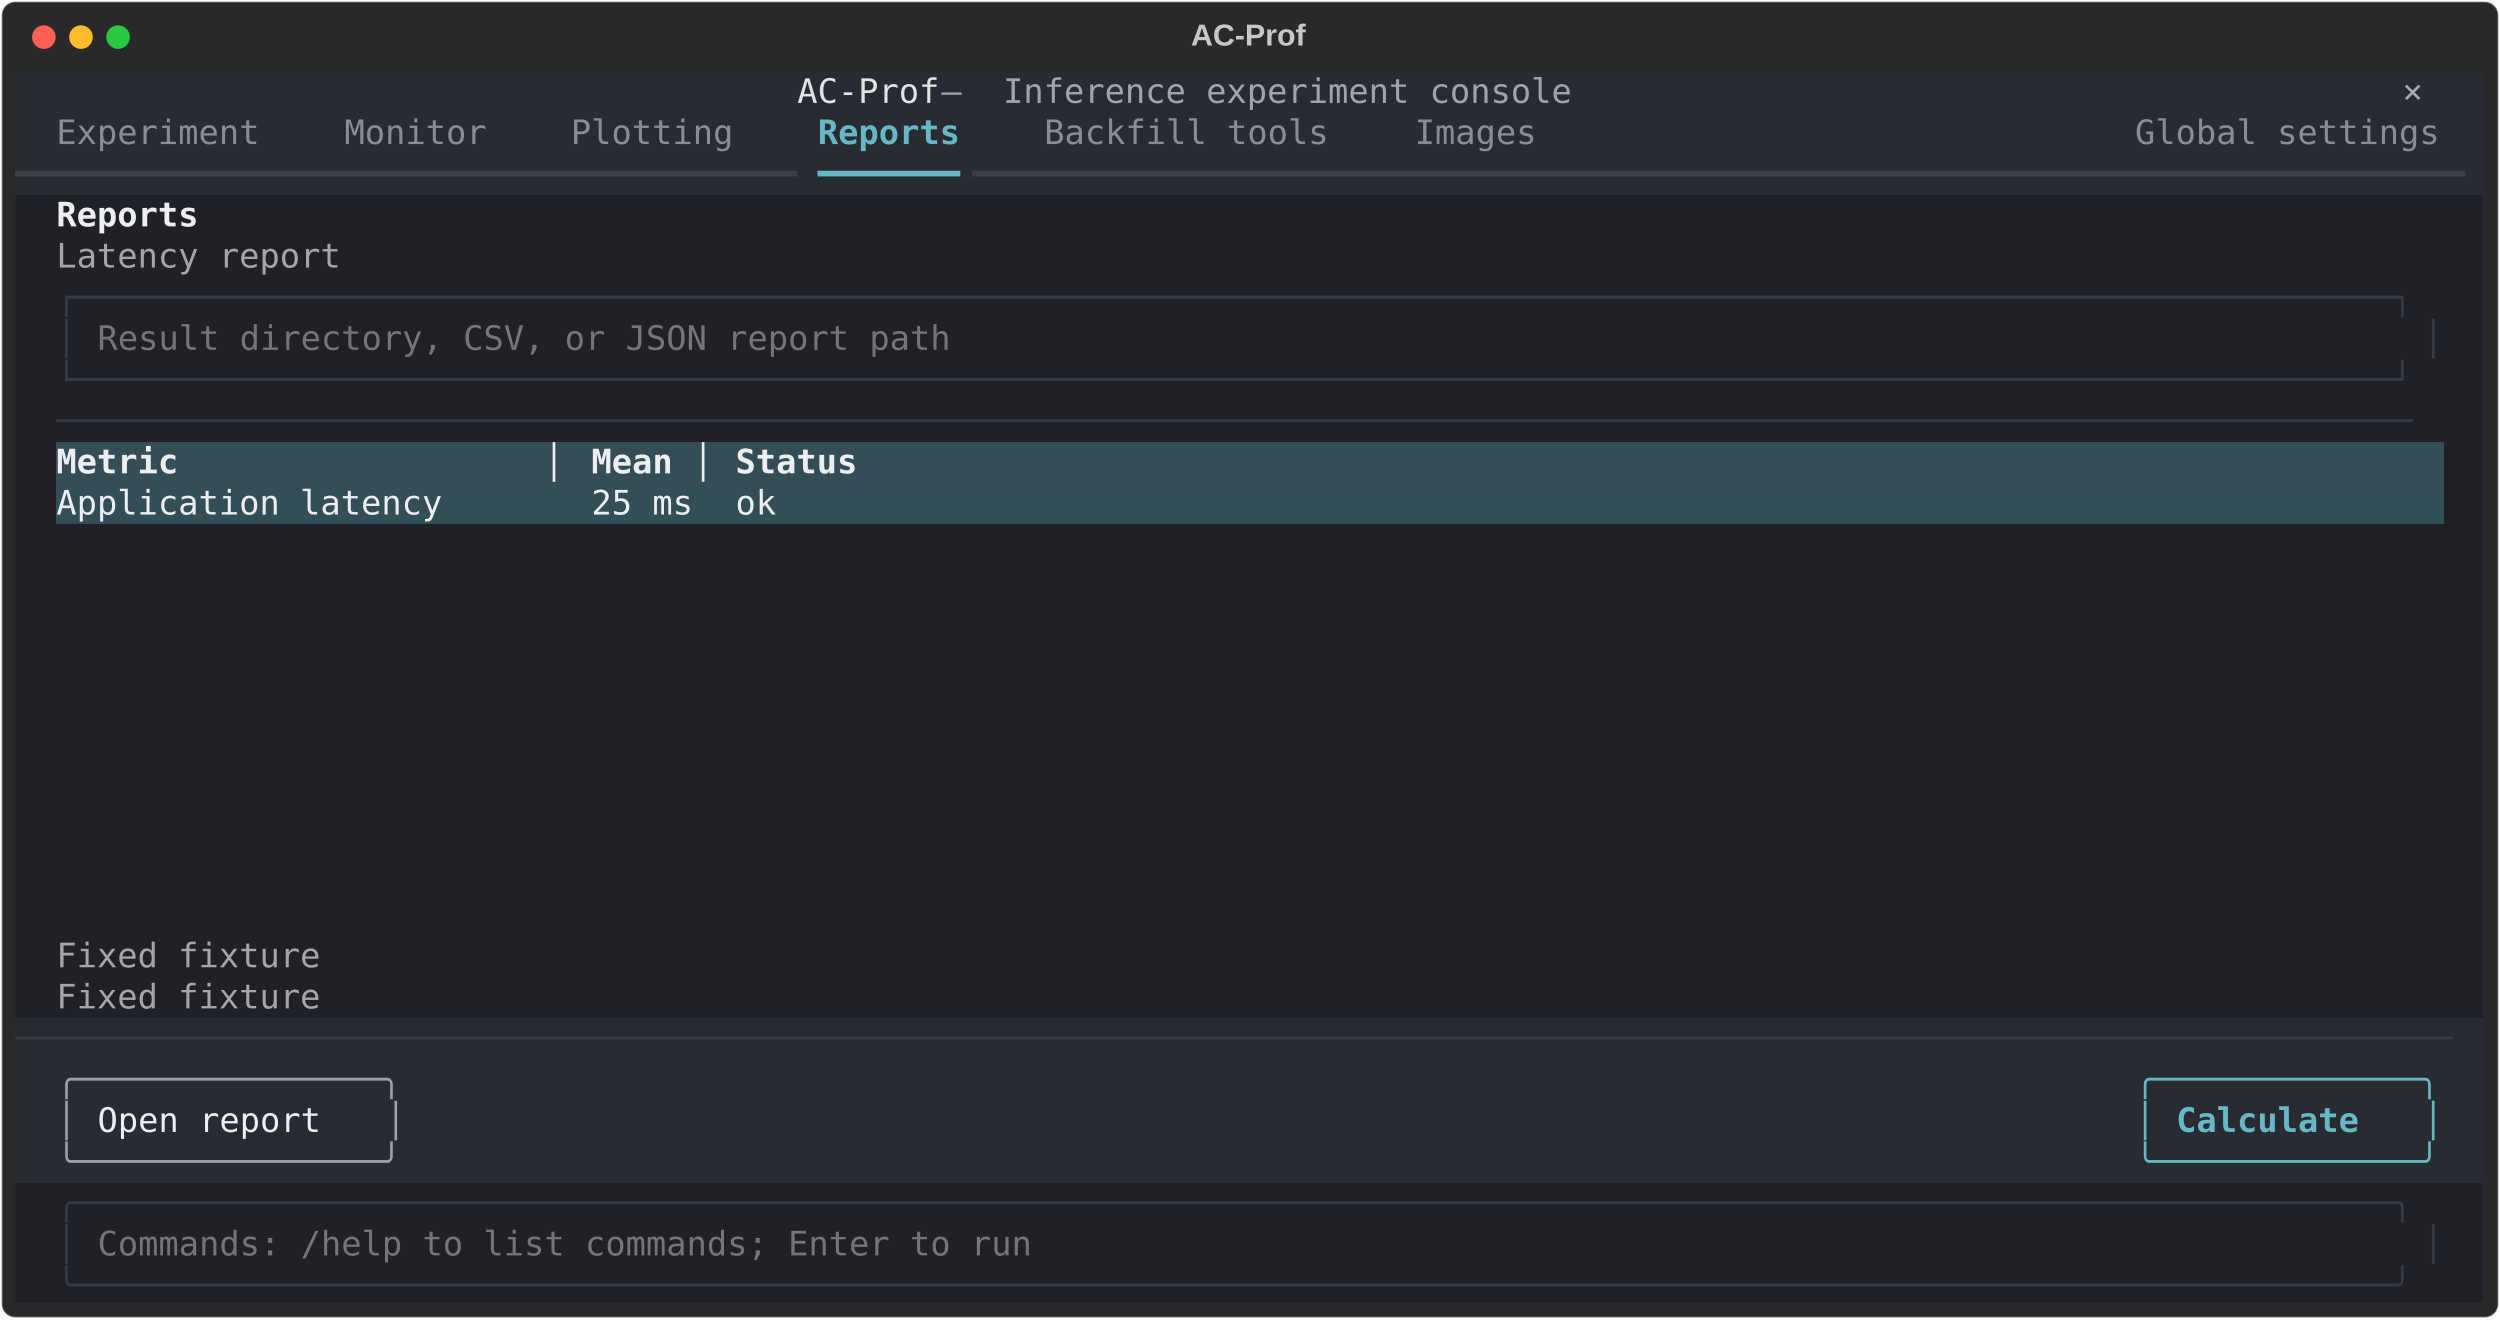
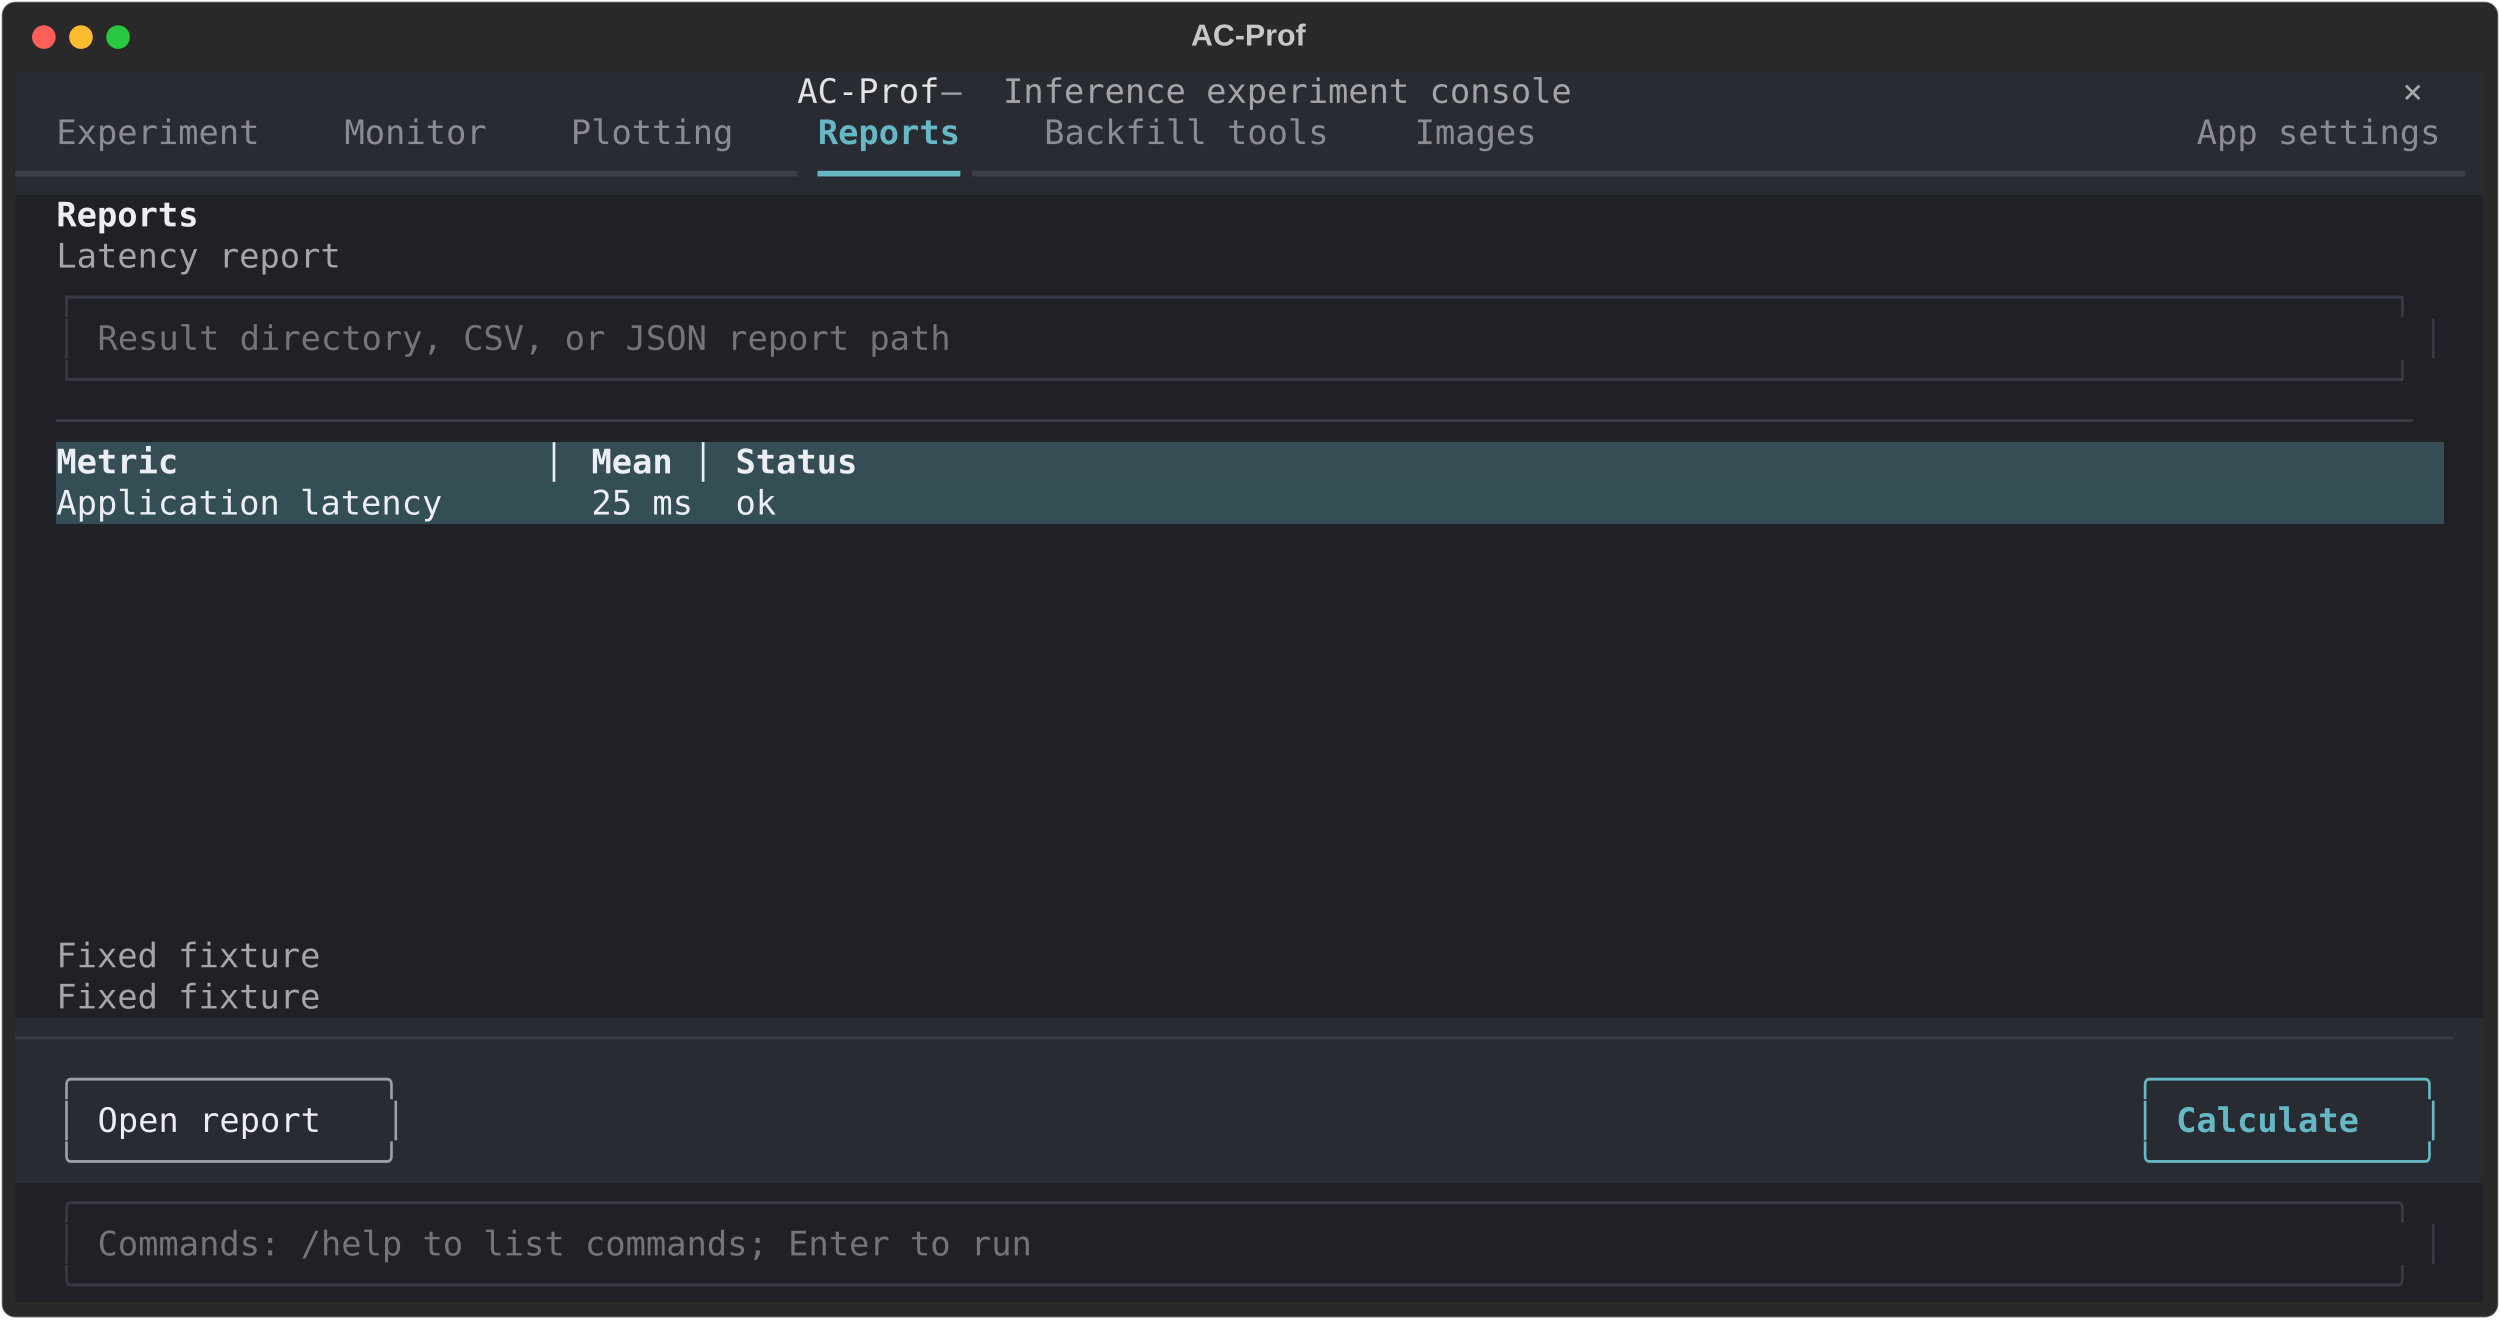
<svg xmlns="http://www.w3.org/2000/svg" class="rich-terminal" viewBox="0 0 1482 782.0">
  <style>

    @font-face {
        font-family: "Fira Code";
        src: local("FiraCode-Regular"),
                url("https://cdnjs.cloudflare.com/ajax/libs/firacode/6.2.0/woff2/FiraCode-Regular.woff2") format("woff2"),
                url("https://cdnjs.cloudflare.com/ajax/libs/firacode/6.2.0/woff/FiraCode-Regular.woff") format("woff");
        font-style: normal;
        font-weight: 400;
    }
    @font-face {
        font-family: "Fira Code";
        src: local("FiraCode-Bold"),
                url("https://cdnjs.cloudflare.com/ajax/libs/firacode/6.2.0/woff2/FiraCode-Bold.woff2") format("woff2"),
                url("https://cdnjs.cloudflare.com/ajax/libs/firacode/6.2.0/woff/FiraCode-Bold.woff") format("woff");
        font-style: bold;
        font-weight: 700;
    }

    .terminal-matrix {
        font-family: Fira Code, monospace;
        font-size: 20px;
        line-height: 24.4px;
        font-variant-east-asian: full-width;
    }

    .terminal-title {
        font-size: 18px;
        font-weight: bold;
        font-family: arial;
    }

    .terminal-r1 { fill: #e3e3e4 }
.terminal-r2 { fill: #a3a4a7 }
.terminal-r3 { fill: #c5c8c6 }
.terminal-r4 { fill: #a9aaad }
.terminal-r5 { fill: #8a8c92 }
.terminal-r6 { fill: #66b8c4;font-weight: bold }
.terminal-r7 { fill: #3c3e45 }
.terminal-r8 { fill: #66b8c4 }
.terminal-r9 { fill: #eceef3;font-weight: bold }
.terminal-r10 { fill: #a5a6a8 }
.terminal-r11 { fill: #383b45 }
.terminal-r12 { fill: #747578 }
.terminal-r13 { fill: #eceef3 }
.terminal-r14 { fill: #9ea0a5 }
    </style>
  <defs>
    <clipPath id="terminal-clip-terminal">
      <rect x="0" y="0" width="1463.0" height="731.0" />
    </clipPath>
    <clipPath id="terminal-line-0">
      <rect x="0" y="1.5" width="1464" height="24.65" />
    </clipPath>
    <clipPath id="terminal-line-1">
      <rect x="0" y="25.9" width="1464" height="24.65" />
    </clipPath>
    <clipPath id="terminal-line-2">
      <rect x="0" y="50.3" width="1464" height="24.65" />
    </clipPath>
    <clipPath id="terminal-line-3">
      <rect x="0" y="74.7" width="1464" height="24.65" />
    </clipPath>
    <clipPath id="terminal-line-4">
      <rect x="0" y="99.1" width="1464" height="24.65" />
    </clipPath>
    <clipPath id="terminal-line-5">
      <rect x="0" y="123.5" width="1464" height="24.65" />
    </clipPath>
    <clipPath id="terminal-line-6">
      <rect x="0" y="147.9" width="1464" height="24.65" />
    </clipPath>
    <clipPath id="terminal-line-7">
      <rect x="0" y="172.3" width="1464" height="24.65" />
    </clipPath>
    <clipPath id="terminal-line-8">
      <rect x="0" y="196.7" width="1464" height="24.65" />
    </clipPath>
    <clipPath id="terminal-line-9">
      <rect x="0" y="221.1" width="1464" height="24.65" />
    </clipPath>
    <clipPath id="terminal-line-10">
      <rect x="0" y="245.5" width="1464" height="24.65" />
    </clipPath>
    <clipPath id="terminal-line-11">
      <rect x="0" y="269.9" width="1464" height="24.65" />
    </clipPath>
    <clipPath id="terminal-line-12">
      <rect x="0" y="294.3" width="1464" height="24.65" />
    </clipPath>
    <clipPath id="terminal-line-13">
      <rect x="0" y="318.7" width="1464" height="24.65" />
    </clipPath>
    <clipPath id="terminal-line-14">
      <rect x="0" y="343.1" width="1464" height="24.65" />
    </clipPath>
    <clipPath id="terminal-line-15">
      <rect x="0" y="367.5" width="1464" height="24.65" />
    </clipPath>
    <clipPath id="terminal-line-16">
      <rect x="0" y="391.9" width="1464" height="24.65" />
    </clipPath>
    <clipPath id="terminal-line-17">
      <rect x="0" y="416.3" width="1464" height="24.65" />
    </clipPath>
    <clipPath id="terminal-line-18">
      <rect x="0" y="440.7" width="1464" height="24.65" />
    </clipPath>
    <clipPath id="terminal-line-19">
      <rect x="0" y="465.1" width="1464" height="24.65" />
    </clipPath>
    <clipPath id="terminal-line-20">
      <rect x="0" y="489.5" width="1464" height="24.65" />
    </clipPath>
    <clipPath id="terminal-line-21">
      <rect x="0" y="513.9" width="1464" height="24.65" />
    </clipPath>
    <clipPath id="terminal-line-22">
      <rect x="0" y="538.3" width="1464" height="24.65" />
    </clipPath>
    <clipPath id="terminal-line-23">
      <rect x="0" y="562.7" width="1464" height="24.65" />
    </clipPath>
    <clipPath id="terminal-line-24">
      <rect x="0" y="587.1" width="1464" height="24.65" />
    </clipPath>
    <clipPath id="terminal-line-25">
      <rect x="0" y="611.5" width="1464" height="24.65" />
    </clipPath>
    <clipPath id="terminal-line-26">
      <rect x="0" y="635.9" width="1464" height="24.65" />
    </clipPath>
    <clipPath id="terminal-line-27">
      <rect x="0" y="660.3" width="1464" height="24.65" />
    </clipPath>
    <clipPath id="terminal-line-28">
      <rect x="0" y="684.7" width="1464" height="24.65" />
    </clipPath>
  </defs>
  <rect fill="#292929" stroke="rgba(255,255,255,0.35)" stroke-width="1" x="1" y="1" width="1480" height="780" rx="8" />
  <text class="terminal-title" fill="#c5c8c6" text-anchor="middle" x="740" y="27">AC-Prof</text>
  <g transform="translate(26,22)">
    <circle cx="0" cy="0" r="7" fill="#ff5f57" />
    <circle cx="22" cy="0" r="7" fill="#febc2e" />
    <circle cx="44" cy="0" r="7" fill="#28c840" />
  </g>
  <g transform="translate(9, 41)" clip-path="url(#terminal-clip-terminal)">
    <rect fill="#292b32" x="0" y="1.5" width="463.6" height="24.65" shape-rendering="crispEdges" />
    <rect fill="#292b32" x="463.6" y="1.5" width="85.4" height="24.65" shape-rendering="crispEdges" />
    <rect fill="#292b32" x="549" y="1.5" width="36.6" height="24.65" shape-rendering="crispEdges" />
    <rect fill="#292b32" x="585.6" y="1.5" width="341.6" height="24.65" shape-rendering="crispEdges" />
    <rect fill="#292b32" x="927.2" y="1.5" width="475.8" height="24.65" shape-rendering="crispEdges" />
    <rect fill="#292b32" x="1403" y="1.5" width="12.2" height="24.65" shape-rendering="crispEdges" />
    <rect fill="#292b32" x="1415.2" y="1.5" width="36.6" height="24.65" shape-rendering="crispEdges" />
    <rect fill="#292b32" x="1451.8" y="1.5" width="12.2" height="24.65" shape-rendering="crispEdges" />
    <rect fill="#292b32" x="0" y="25.9" width="24.4" height="24.65" shape-rendering="crispEdges" />
    <rect fill="#292b32" x="24.4" y="25.9" width="122" height="24.65" shape-rendering="crispEdges" />
    <rect fill="#292b32" x="146.4" y="25.9" width="48.8" height="24.65" shape-rendering="crispEdges" />
    <rect fill="#292b32" x="195.2" y="25.9" width="85.4" height="24.65" shape-rendering="crispEdges" />
    <rect fill="#292b32" x="280.6" y="25.9" width="48.8" height="24.65" shape-rendering="crispEdges" />
    <rect fill="#292b32" x="329.4" y="25.9" width="97.6" height="24.65" shape-rendering="crispEdges" />
    <rect fill="#292b32" x="427" y="25.9" width="48.8" height="24.65" shape-rendering="crispEdges" />
    <rect fill="#292b32" x="475.8" y="25.9" width="85.4" height="24.65" shape-rendering="crispEdges" />
    <rect fill="#292b32" x="561.2" y="25.9" width="48.8" height="24.65" shape-rendering="crispEdges" />
    <rect fill="#292b32" x="610" y="25.9" width="170.8" height="24.65" shape-rendering="crispEdges" />
    <rect fill="#292b32" x="780.8" y="25.9" width="48.8" height="24.65" shape-rendering="crispEdges" />
    <rect fill="#292b32" x="829.6" y="25.9" width="73.2" height="24.65" shape-rendering="crispEdges" />
-     <rect fill="#292b32" x="902.8" y="25.9" width="353.8" height="24.65" shape-rendering="crispEdges" />
-     <rect fill="#292b32" x="1256.6" y="25.9" width="183" height="24.65" shape-rendering="crispEdges" />
+     <rect fill="#292b32" x="902.8" y="25.9" width="390.4" height="24.65" shape-rendering="crispEdges" />
+     <rect fill="#292b32" x="1293.2" y="25.9" width="146.4" height="24.65" shape-rendering="crispEdges" />
    <rect fill="#292b32" x="1439.6" y="25.9" width="24.4" height="24.65" shape-rendering="crispEdges" />
    <rect fill="#292b32" x="0" y="50.3" width="475.8" height="24.65" shape-rendering="crispEdges" />
    <rect fill="#292b32" x="475.8" y="50.3" width="85.4" height="24.65" shape-rendering="crispEdges" />
    <rect fill="#292b32" x="561.2" y="50.3" width="902.8" height="24.65" shape-rendering="crispEdges" />
    <rect fill="#202126" x="0" y="74.7" width="24.4" height="24.65" shape-rendering="crispEdges" />
    <rect fill="#202126" x="24.4" y="74.7" width="85.4" height="24.65" shape-rendering="crispEdges" />
    <rect fill="#202126" x="109.8" y="74.7" width="1354.2" height="24.65" shape-rendering="crispEdges" />
    <rect fill="#202126" x="0" y="99.1" width="24.4" height="24.65" shape-rendering="crispEdges" />
    <rect fill="#202126" x="24.4" y="99.1" width="170.8" height="24.65" shape-rendering="crispEdges" />
    <rect fill="#202126" x="195.2" y="99.1" width="1268.8" height="24.65" shape-rendering="crispEdges" />
    <rect fill="#202126" x="0" y="123.5" width="24.4" height="24.65" shape-rendering="crispEdges" />
    <rect fill="#202126" x="24.4" y="123.5" width="1415.2" height="24.65" shape-rendering="crispEdges" />
    <rect fill="#202126" x="1439.6" y="123.5" width="24.4" height="24.65" shape-rendering="crispEdges" />
    <rect fill="#202126" x="0" y="147.9" width="24.4" height="24.65" shape-rendering="crispEdges" />
    <rect fill="#202126" x="24.4" y="147.9" width="12.2" height="24.65" shape-rendering="crispEdges" />
    <rect fill="#202126" x="36.6" y="147.9" width="12.2" height="24.65" shape-rendering="crispEdges" />
    <rect fill="#202126" x="48.8" y="147.9" width="512.4" height="24.65" shape-rendering="crispEdges" />
    <rect fill="#202126" x="561.2" y="147.9" width="854" height="24.65" shape-rendering="crispEdges" />
    <rect fill="#202126" x="1415.2" y="147.9" width="12.2" height="24.65" shape-rendering="crispEdges" />
    <rect fill="#202126" x="1427.4" y="147.9" width="12.2" height="24.65" shape-rendering="crispEdges" />
    <rect fill="#202126" x="1439.6" y="147.9" width="24.4" height="24.65" shape-rendering="crispEdges" />
    <rect fill="#202126" x="0" y="172.3" width="24.4" height="24.65" shape-rendering="crispEdges" />
    <rect fill="#202126" x="24.4" y="172.3" width="1415.2" height="24.65" shape-rendering="crispEdges" />
    <rect fill="#202126" x="1439.6" y="172.3" width="24.4" height="24.65" shape-rendering="crispEdges" />
    <rect fill="#202126" x="0" y="196.7" width="24.4" height="24.65" shape-rendering="crispEdges" />
    <rect fill="#202126" x="24.4" y="196.7" width="1415.2" height="24.65" shape-rendering="crispEdges" />
    <rect fill="#202126" x="1439.6" y="196.7" width="24.4" height="24.65" shape-rendering="crispEdges" />
    <rect fill="#202126" x="0" y="221.1" width="24.4" height="24.65" shape-rendering="crispEdges" />
    <rect fill="#354e55" x="24.4" y="221.1" width="317.2" height="24.65" shape-rendering="crispEdges" />
    <rect fill="#354e55" x="341.6" y="221.1" width="85.4" height="24.65" shape-rendering="crispEdges" />
    <rect fill="#354e55" x="427" y="221.1" width="97.6" height="24.65" shape-rendering="crispEdges" />
    <rect fill="#354e55" x="524.6" y="221.1" width="915" height="24.65" shape-rendering="crispEdges" />
    <rect fill="#202126" x="1439.6" y="221.1" width="24.4" height="24.65" shape-rendering="crispEdges" />
    <rect fill="#202126" x="0" y="245.5" width="24.4" height="24.65" shape-rendering="crispEdges" />
    <rect fill="#344e55" x="24.4" y="245.5" width="317.2" height="24.65" shape-rendering="crispEdges" />
    <rect fill="#344e55" x="341.6" y="245.5" width="85.4" height="24.65" shape-rendering="crispEdges" />
    <rect fill="#344e55" x="427" y="245.5" width="97.6" height="24.65" shape-rendering="crispEdges" />
    <rect fill="#344e55" x="524.6" y="245.5" width="915" height="24.65" shape-rendering="crispEdges" />
    <rect fill="#202126" x="1439.6" y="245.5" width="24.4" height="24.65" shape-rendering="crispEdges" />
    <rect fill="#202126" x="0" y="269.9" width="24.4" height="24.65" shape-rendering="crispEdges" />
    <rect fill="#202126" x="24.4" y="269.9" width="1415.2" height="24.65" shape-rendering="crispEdges" />
    <rect fill="#202126" x="1439.6" y="269.9" width="24.4" height="24.65" shape-rendering="crispEdges" />
    <rect fill="#202126" x="0" y="294.3" width="24.4" height="24.65" shape-rendering="crispEdges" />
    <rect fill="#202126" x="24.4" y="294.3" width="1415.2" height="24.65" shape-rendering="crispEdges" />
    <rect fill="#202126" x="1439.6" y="294.3" width="24.4" height="24.65" shape-rendering="crispEdges" />
    <rect fill="#202126" x="0" y="318.7" width="24.4" height="24.65" shape-rendering="crispEdges" />
    <rect fill="#202126" x="24.4" y="318.7" width="1415.2" height="24.65" shape-rendering="crispEdges" />
    <rect fill="#202126" x="1439.6" y="318.7" width="24.4" height="24.65" shape-rendering="crispEdges" />
    <rect fill="#202126" x="0" y="343.1" width="24.4" height="24.65" shape-rendering="crispEdges" />
    <rect fill="#202126" x="24.4" y="343.1" width="1415.2" height="24.65" shape-rendering="crispEdges" />
    <rect fill="#202126" x="1439.6" y="343.1" width="24.4" height="24.65" shape-rendering="crispEdges" />
    <rect fill="#202126" x="0" y="367.5" width="24.4" height="24.65" shape-rendering="crispEdges" />
    <rect fill="#202126" x="24.4" y="367.5" width="1415.2" height="24.65" shape-rendering="crispEdges" />
    <rect fill="#202126" x="1439.6" y="367.5" width="24.4" height="24.65" shape-rendering="crispEdges" />
    <rect fill="#202126" x="0" y="391.9" width="24.4" height="24.65" shape-rendering="crispEdges" />
    <rect fill="#202126" x="24.4" y="391.9" width="1415.2" height="24.65" shape-rendering="crispEdges" />
    <rect fill="#202126" x="1439.6" y="391.9" width="24.4" height="24.65" shape-rendering="crispEdges" />
    <rect fill="#202126" x="0" y="416.3" width="24.4" height="24.65" shape-rendering="crispEdges" />
    <rect fill="#202126" x="24.4" y="416.3" width="1415.2" height="24.65" shape-rendering="crispEdges" />
    <rect fill="#202126" x="1439.6" y="416.3" width="24.4" height="24.65" shape-rendering="crispEdges" />
    <rect fill="#202126" x="0" y="440.7" width="24.4" height="24.65" shape-rendering="crispEdges" />
    <rect fill="#202126" x="24.4" y="440.7" width="1415.2" height="24.65" shape-rendering="crispEdges" />
    <rect fill="#202126" x="1439.6" y="440.7" width="24.4" height="24.65" shape-rendering="crispEdges" />
    <rect fill="#202126" x="0" y="465.1" width="24.4" height="24.65" shape-rendering="crispEdges" />
    <rect fill="#202126" x="24.4" y="465.1" width="1415.2" height="24.65" shape-rendering="crispEdges" />
    <rect fill="#202126" x="1439.6" y="465.1" width="24.4" height="24.65" shape-rendering="crispEdges" />
    <rect fill="#202126" x="0" y="489.5" width="24.4" height="24.65" shape-rendering="crispEdges" />
    <rect fill="#202126" x="24.4" y="489.5" width="1415.2" height="24.65" shape-rendering="crispEdges" />
    <rect fill="#202126" x="1439.6" y="489.5" width="24.4" height="24.65" shape-rendering="crispEdges" />
    <rect fill="#202126" x="0" y="513.9" width="24.4" height="24.65" shape-rendering="crispEdges" />
    <rect fill="#202126" x="24.4" y="513.9" width="158.6" height="24.65" shape-rendering="crispEdges" />
    <rect fill="#202126" x="183" y="513.9" width="1281" height="24.65" shape-rendering="crispEdges" />
    <rect fill="#202126" x="0" y="538.3" width="24.4" height="24.65" shape-rendering="crispEdges" />
    <rect fill="#202126" x="24.4" y="538.3" width="158.6" height="24.65" shape-rendering="crispEdges" />
    <rect fill="#202126" x="183" y="538.3" width="1281" height="24.65" shape-rendering="crispEdges" />
    <rect fill="#292b32" x="0" y="562.7" width="1464" height="24.65" shape-rendering="crispEdges" />
    <rect fill="#292b32" x="0" y="587.1" width="24.4" height="24.65" shape-rendering="crispEdges" />
    <rect fill="#292b32" x="24.4" y="587.1" width="207.4" height="24.65" shape-rendering="crispEdges" />
    <rect fill="#292b32" x="231.8" y="587.1" width="1024.8" height="24.65" shape-rendering="crispEdges" />
    <rect fill="#292b32" x="1256.6" y="587.1" width="183" height="24.65" shape-rendering="crispEdges" />
    <rect fill="#292b32" x="1439.6" y="587.1" width="24.4" height="24.65" shape-rendering="crispEdges" />
    <rect fill="#292b32" x="0" y="611.5" width="24.4" height="24.65" shape-rendering="crispEdges" />
    <rect fill="#292b32" x="24.4" y="611.5" width="12.2" height="24.65" shape-rendering="crispEdges" />
    <rect fill="#292b32" x="36.6" y="611.5" width="12.2" height="24.65" shape-rendering="crispEdges" />
    <rect fill="#292b32" x="48.8" y="611.5" width="158.6" height="24.65" shape-rendering="crispEdges" />
    <rect fill="#292b32" x="207.4" y="611.5" width="12.2" height="24.65" shape-rendering="crispEdges" />
    <rect fill="#292b32" x="219.6" y="611.5" width="12.2" height="24.65" shape-rendering="crispEdges" />
    <rect fill="#292b32" x="231.8" y="611.5" width="1024.8" height="24.65" shape-rendering="crispEdges" />
    <rect fill="#292b32" x="1256.6" y="611.5" width="12.2" height="24.65" shape-rendering="crispEdges" />
    <rect fill="#292b32" x="1268.8" y="611.5" width="12.2" height="24.65" shape-rendering="crispEdges" />
    <rect fill="#292b32" x="1281" y="611.5" width="134.2" height="24.65" shape-rendering="crispEdges" />
    <rect fill="#292b32" x="1415.2" y="611.5" width="12.2" height="24.65" shape-rendering="crispEdges" />
    <rect fill="#292b32" x="1427.4" y="611.5" width="12.2" height="24.65" shape-rendering="crispEdges" />
    <rect fill="#292b32" x="1439.6" y="611.5" width="24.4" height="24.65" shape-rendering="crispEdges" />
    <rect fill="#292b32" x="0" y="635.9" width="24.4" height="24.65" shape-rendering="crispEdges" />
    <rect fill="#292b32" x="24.4" y="635.9" width="207.4" height="24.65" shape-rendering="crispEdges" />
    <rect fill="#292b32" x="231.8" y="635.9" width="1024.8" height="24.65" shape-rendering="crispEdges" />
    <rect fill="#292b32" x="1256.6" y="635.9" width="183" height="24.65" shape-rendering="crispEdges" />
    <rect fill="#292b32" x="1439.6" y="635.9" width="24.4" height="24.65" shape-rendering="crispEdges" />
    <rect fill="#202126" x="0" y="660.3" width="24.4" height="24.65" shape-rendering="crispEdges" />
    <rect fill="#202126" x="24.4" y="660.3" width="1415.2" height="24.65" shape-rendering="crispEdges" />
    <rect fill="#202126" x="1439.6" y="660.3" width="24.4" height="24.65" shape-rendering="crispEdges" />
    <rect fill="#202126" x="0" y="684.7" width="24.4" height="24.65" shape-rendering="crispEdges" />
    <rect fill="#202126" x="24.4" y="684.7" width="12.2" height="24.65" shape-rendering="crispEdges" />
    <rect fill="#202126" x="36.6" y="684.7" width="12.2" height="24.65" shape-rendering="crispEdges" />
    <rect fill="#202126" x="48.8" y="684.7" width="561.2" height="24.65" shape-rendering="crispEdges" />
    <rect fill="#202126" x="610" y="684.7" width="805.2" height="24.65" shape-rendering="crispEdges" />
    <rect fill="#202126" x="1415.2" y="684.7" width="12.2" height="24.65" shape-rendering="crispEdges" />
    <rect fill="#202126" x="1427.4" y="684.7" width="12.2" height="24.65" shape-rendering="crispEdges" />
    <rect fill="#202126" x="1439.6" y="684.7" width="24.4" height="24.65" shape-rendering="crispEdges" />
    <rect fill="#202126" x="0" y="709.1" width="24.4" height="24.65" shape-rendering="crispEdges" />
    <rect fill="#202126" x="24.4" y="709.1" width="1415.2" height="24.65" shape-rendering="crispEdges" />
    <rect fill="#202126" x="1439.6" y="709.1" width="24.4" height="24.65" shape-rendering="crispEdges" />
    <g class="terminal-matrix">
      <text class="terminal-r1" x="463.6" y="20" textLength="85.4" clip-path="url(#terminal-line-0)">AC-Prof</text>
      <text class="terminal-r2" x="549" y="20" textLength="36.6" clip-path="url(#terminal-line-0)"> — </text>
      <text class="terminal-r2" x="585.6" y="20" textLength="341.6" clip-path="url(#terminal-line-0)">Inference experiment console</text>
      <text class="terminal-r4" x="1415.2" y="20" textLength="36.6" clip-path="url(#terminal-line-0)"> × </text>
      <text class="terminal-r3" x="1464" y="20" textLength="12.2" clip-path="url(#terminal-line-0)">
</text>
      <text class="terminal-r5" x="24.4" y="44.4" textLength="122" clip-path="url(#terminal-line-1)">Experiment</text>
      <text class="terminal-r5" x="195.2" y="44.4" textLength="85.4" clip-path="url(#terminal-line-1)">Monitor</text>
      <text class="terminal-r5" x="329.4" y="44.4" textLength="97.6" clip-path="url(#terminal-line-1)">Plotting</text>
      <text class="terminal-r6" x="475.8" y="44.4" textLength="85.4" clip-path="url(#terminal-line-1)">Reports</text>
      <text class="terminal-r5" x="610" y="44.4" textLength="170.8" clip-path="url(#terminal-line-1)">Backfill tools</text>
      <text class="terminal-r5" x="829.6" y="44.4" textLength="73.2" clip-path="url(#terminal-line-1)">Images</text>
-       <text class="terminal-r5" x="1256.6" y="44.4" textLength="183" clip-path="url(#terminal-line-1)">Global settings</text>
+       <text class="terminal-r5" x="1293.2" y="44.4" textLength="146.4" clip-path="url(#terminal-line-1)">App settings</text>
      <text class="terminal-r3" x="1464" y="44.4" textLength="12.2" clip-path="url(#terminal-line-1)">
</text>
      <text class="terminal-r7" x="0" y="68.8" textLength="475.8" clip-path="url(#terminal-line-2)">━━━━━━━━━━━━━━━━━━━━━━━━━━━━━━━━━━━━━━╸</text>
      <text class="terminal-r8" x="475.8" y="68.8" textLength="85.4" clip-path="url(#terminal-line-2)">━━━━━━━</text>
      <text class="terminal-r7" x="561.2" y="68.8" textLength="902.8" clip-path="url(#terminal-line-2)">╺━━━━━━━━━━━━━━━━━━━━━━━━━━━━━━━━━━━━━━━━━━━━━━━━━━━━━━━━━━━━━━━━━━━━━━━━━</text>
      <text class="terminal-r3" x="1464" y="68.8" textLength="12.2" clip-path="url(#terminal-line-2)">
</text>
      <text class="terminal-r9" x="24.4" y="93.2" textLength="85.4" clip-path="url(#terminal-line-3)">Reports</text>
      <text class="terminal-r3" x="1464" y="93.2" textLength="12.2" clip-path="url(#terminal-line-3)">
</text>
      <text class="terminal-r10" x="24.4" y="117.6" textLength="170.8" clip-path="url(#terminal-line-4)">Latency report</text>
      <text class="terminal-r3" x="1464" y="117.6" textLength="12.2" clip-path="url(#terminal-line-4)">
</text>
      <text class="terminal-r11" x="24.4" y="142" textLength="1415.2" clip-path="url(#terminal-line-5)">┌──────────────────────────────────────────────────────────────────────────────────────────────────────────────────┐</text>
      <text class="terminal-r3" x="1464" y="142" textLength="12.2" clip-path="url(#terminal-line-5)">
</text>
      <text class="terminal-r11" x="24.4" y="166.4" textLength="12.2" clip-path="url(#terminal-line-6)">│</text>
      <text class="terminal-r12" x="48.8" y="166.4" textLength="512.4" clip-path="url(#terminal-line-6)">Result directory, CSV, or JSON report path</text>
      <text class="terminal-r11" x="1427.4" y="166.4" textLength="12.2" clip-path="url(#terminal-line-6)">│</text>
      <text class="terminal-r3" x="1464" y="166.4" textLength="12.2" clip-path="url(#terminal-line-6)">
</text>
      <text class="terminal-r11" x="24.4" y="190.8" textLength="1415.2" clip-path="url(#terminal-line-7)">└──────────────────────────────────────────────────────────────────────────────────────────────────────────────────┘</text>
      <text class="terminal-r3" x="1464" y="190.8" textLength="12.2" clip-path="url(#terminal-line-7)">
</text>
      <text class="terminal-r11" x="24.4" y="215.2" textLength="1415.2" clip-path="url(#terminal-line-8)">────────────────────────────────────────────────────────────────────────────────────────────────────────────────────</text>
      <text class="terminal-r3" x="1464" y="215.2" textLength="12.2" clip-path="url(#terminal-line-8)">
</text>
      <text class="terminal-r9" x="24.4" y="239.6" textLength="317.2" clip-path="url(#terminal-line-9)"> Metric                  │</text>
      <text class="terminal-r9" x="341.6" y="239.6" textLength="85.4" clip-path="url(#terminal-line-9)"> Mean │</text>
      <text class="terminal-r9" x="427" y="239.6" textLength="97.6" clip-path="url(#terminal-line-9)"> Status </text>
      <text class="terminal-r3" x="1464" y="239.6" textLength="12.2" clip-path="url(#terminal-line-9)">
</text>
      <text class="terminal-r13" x="24.4" y="264" textLength="317.2" clip-path="url(#terminal-line-10)"> Application latency      </text>
      <text class="terminal-r13" x="341.6" y="264" textLength="85.4" clip-path="url(#terminal-line-10)"> 25 ms </text>
      <text class="terminal-r13" x="427" y="264" textLength="97.6" clip-path="url(#terminal-line-10)"> ok     </text>
      <text class="terminal-r3" x="1464" y="264" textLength="12.2" clip-path="url(#terminal-line-10)">
</text>
      <text class="terminal-r3" x="1464" y="288.4" textLength="12.2" clip-path="url(#terminal-line-11)">
</text>
      <text class="terminal-r3" x="1464" y="312.8" textLength="12.2" clip-path="url(#terminal-line-12)">
</text>
      <text class="terminal-r3" x="1464" y="337.2" textLength="12.2" clip-path="url(#terminal-line-13)">
</text>
      <text class="terminal-r3" x="1464" y="361.6" textLength="12.2" clip-path="url(#terminal-line-14)">
</text>
      <text class="terminal-r3" x="1464" y="386" textLength="12.2" clip-path="url(#terminal-line-15)">
</text>
      <text class="terminal-r3" x="1464" y="410.4" textLength="12.2" clip-path="url(#terminal-line-16)">
</text>
      <text class="terminal-r3" x="1464" y="434.8" textLength="12.2" clip-path="url(#terminal-line-17)">
</text>
      <text class="terminal-r3" x="1464" y="459.2" textLength="12.2" clip-path="url(#terminal-line-18)">
</text>
      <text class="terminal-r3" x="1464" y="483.6" textLength="12.2" clip-path="url(#terminal-line-19)">
</text>
      <text class="terminal-r3" x="1464" y="508" textLength="12.2" clip-path="url(#terminal-line-20)">
</text>
      <text class="terminal-r10" x="24.4" y="532.4" textLength="158.6" clip-path="url(#terminal-line-21)">Fixed fixture</text>
      <text class="terminal-r3" x="1464" y="532.4" textLength="12.2" clip-path="url(#terminal-line-21)">
</text>
      <text class="terminal-r10" x="24.4" y="556.8" textLength="158.6" clip-path="url(#terminal-line-22)">Fixed fixture</text>
      <text class="terminal-r3" x="1464" y="556.8" textLength="12.2" clip-path="url(#terminal-line-22)">
</text>
      <text class="terminal-r11" x="0" y="581.2" textLength="1464" clip-path="url(#terminal-line-23)">────────────────────────────────────────────────────────────────────────────────────────────────────────────────────────</text>
      <text class="terminal-r3" x="1464" y="581.2" textLength="12.2" clip-path="url(#terminal-line-23)">
</text>
      <text class="terminal-r14" x="24.4" y="605.6" textLength="207.4" clip-path="url(#terminal-line-24)">╭───────────────╮</text>
      <text class="terminal-r8" x="1256.6" y="605.6" textLength="183" clip-path="url(#terminal-line-24)">╭─────────────╮</text>
      <text class="terminal-r3" x="1464" y="605.6" textLength="12.2" clip-path="url(#terminal-line-24)">
</text>
      <text class="terminal-r14" x="24.4" y="630" textLength="12.2" clip-path="url(#terminal-line-25)">│</text>
      <text class="terminal-r13" x="48.8" y="630" textLength="158.6" clip-path="url(#terminal-line-25)"> Open report </text>
      <text class="terminal-r14" x="219.6" y="630" textLength="12.2" clip-path="url(#terminal-line-25)">│</text>
      <text class="terminal-r8" x="1256.6" y="630" textLength="12.2" clip-path="url(#terminal-line-25)">│</text>
      <text class="terminal-r6" x="1281" y="630" textLength="134.2" clip-path="url(#terminal-line-25)"> Calculate </text>
      <text class="terminal-r8" x="1427.4" y="630" textLength="12.2" clip-path="url(#terminal-line-25)">│</text>
      <text class="terminal-r3" x="1464" y="630" textLength="12.2" clip-path="url(#terminal-line-25)">
</text>
      <text class="terminal-r14" x="24.4" y="654.4" textLength="207.4" clip-path="url(#terminal-line-26)">╰───────────────╯</text>
      <text class="terminal-r8" x="1256.6" y="654.4" textLength="183" clip-path="url(#terminal-line-26)">╰─────────────╯</text>
      <text class="terminal-r3" x="1464" y="654.4" textLength="12.2" clip-path="url(#terminal-line-26)">
</text>
      <text class="terminal-r11" x="24.4" y="678.8" textLength="1415.2" clip-path="url(#terminal-line-27)">╭──────────────────────────────────────────────────────────────────────────────────────────────────────────────────╮</text>
      <text class="terminal-r3" x="1464" y="678.8" textLength="12.2" clip-path="url(#terminal-line-27)">
</text>
      <text class="terminal-r11" x="24.4" y="703.2" textLength="12.2" clip-path="url(#terminal-line-28)">│</text>
      <text class="terminal-r12" x="48.8" y="703.2" textLength="561.2" clip-path="url(#terminal-line-28)">Commands: /help to list commands; Enter to run</text>
      <text class="terminal-r11" x="1427.4" y="703.2" textLength="12.2" clip-path="url(#terminal-line-28)">│</text>
      <text class="terminal-r3" x="1464" y="703.2" textLength="12.2" clip-path="url(#terminal-line-28)">
</text>
      <text class="terminal-r11" x="24.4" y="727.6" textLength="1415.2" clip-path="url(#terminal-line-29)">╰──────────────────────────────────────────────────────────────────────────────────────────────────────────────────╯</text>
    </g>
  </g>
</svg>
